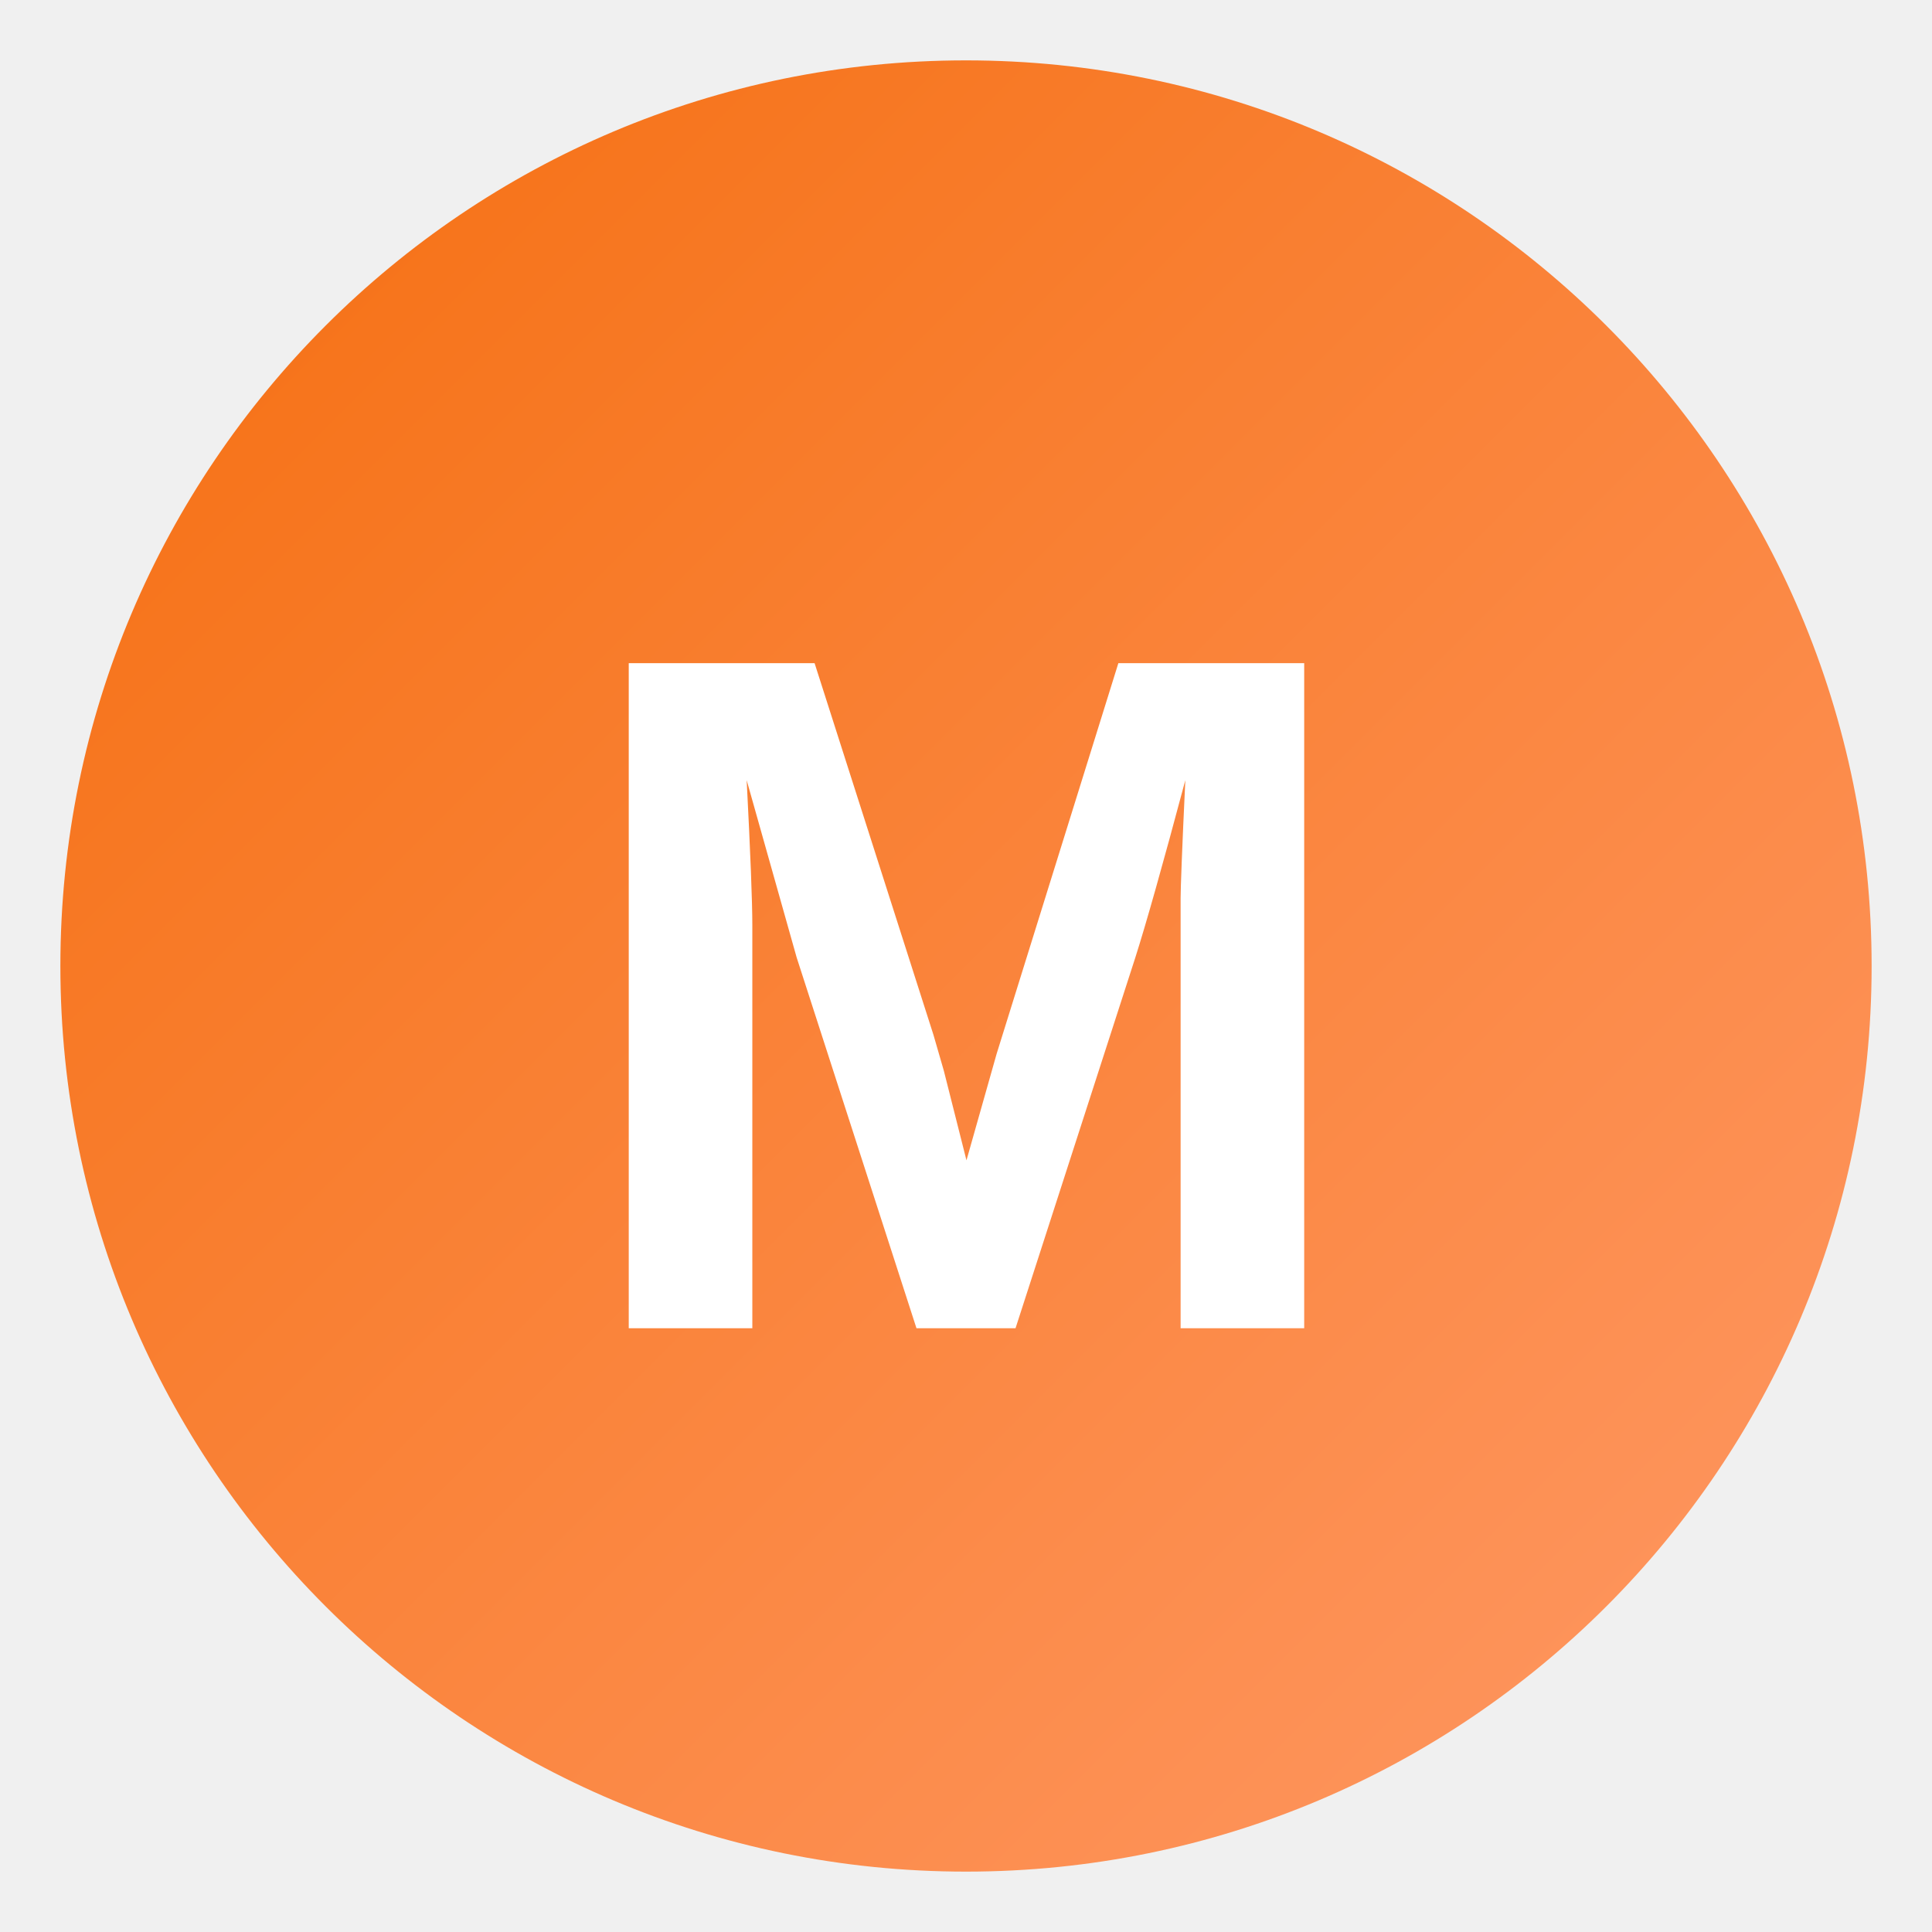
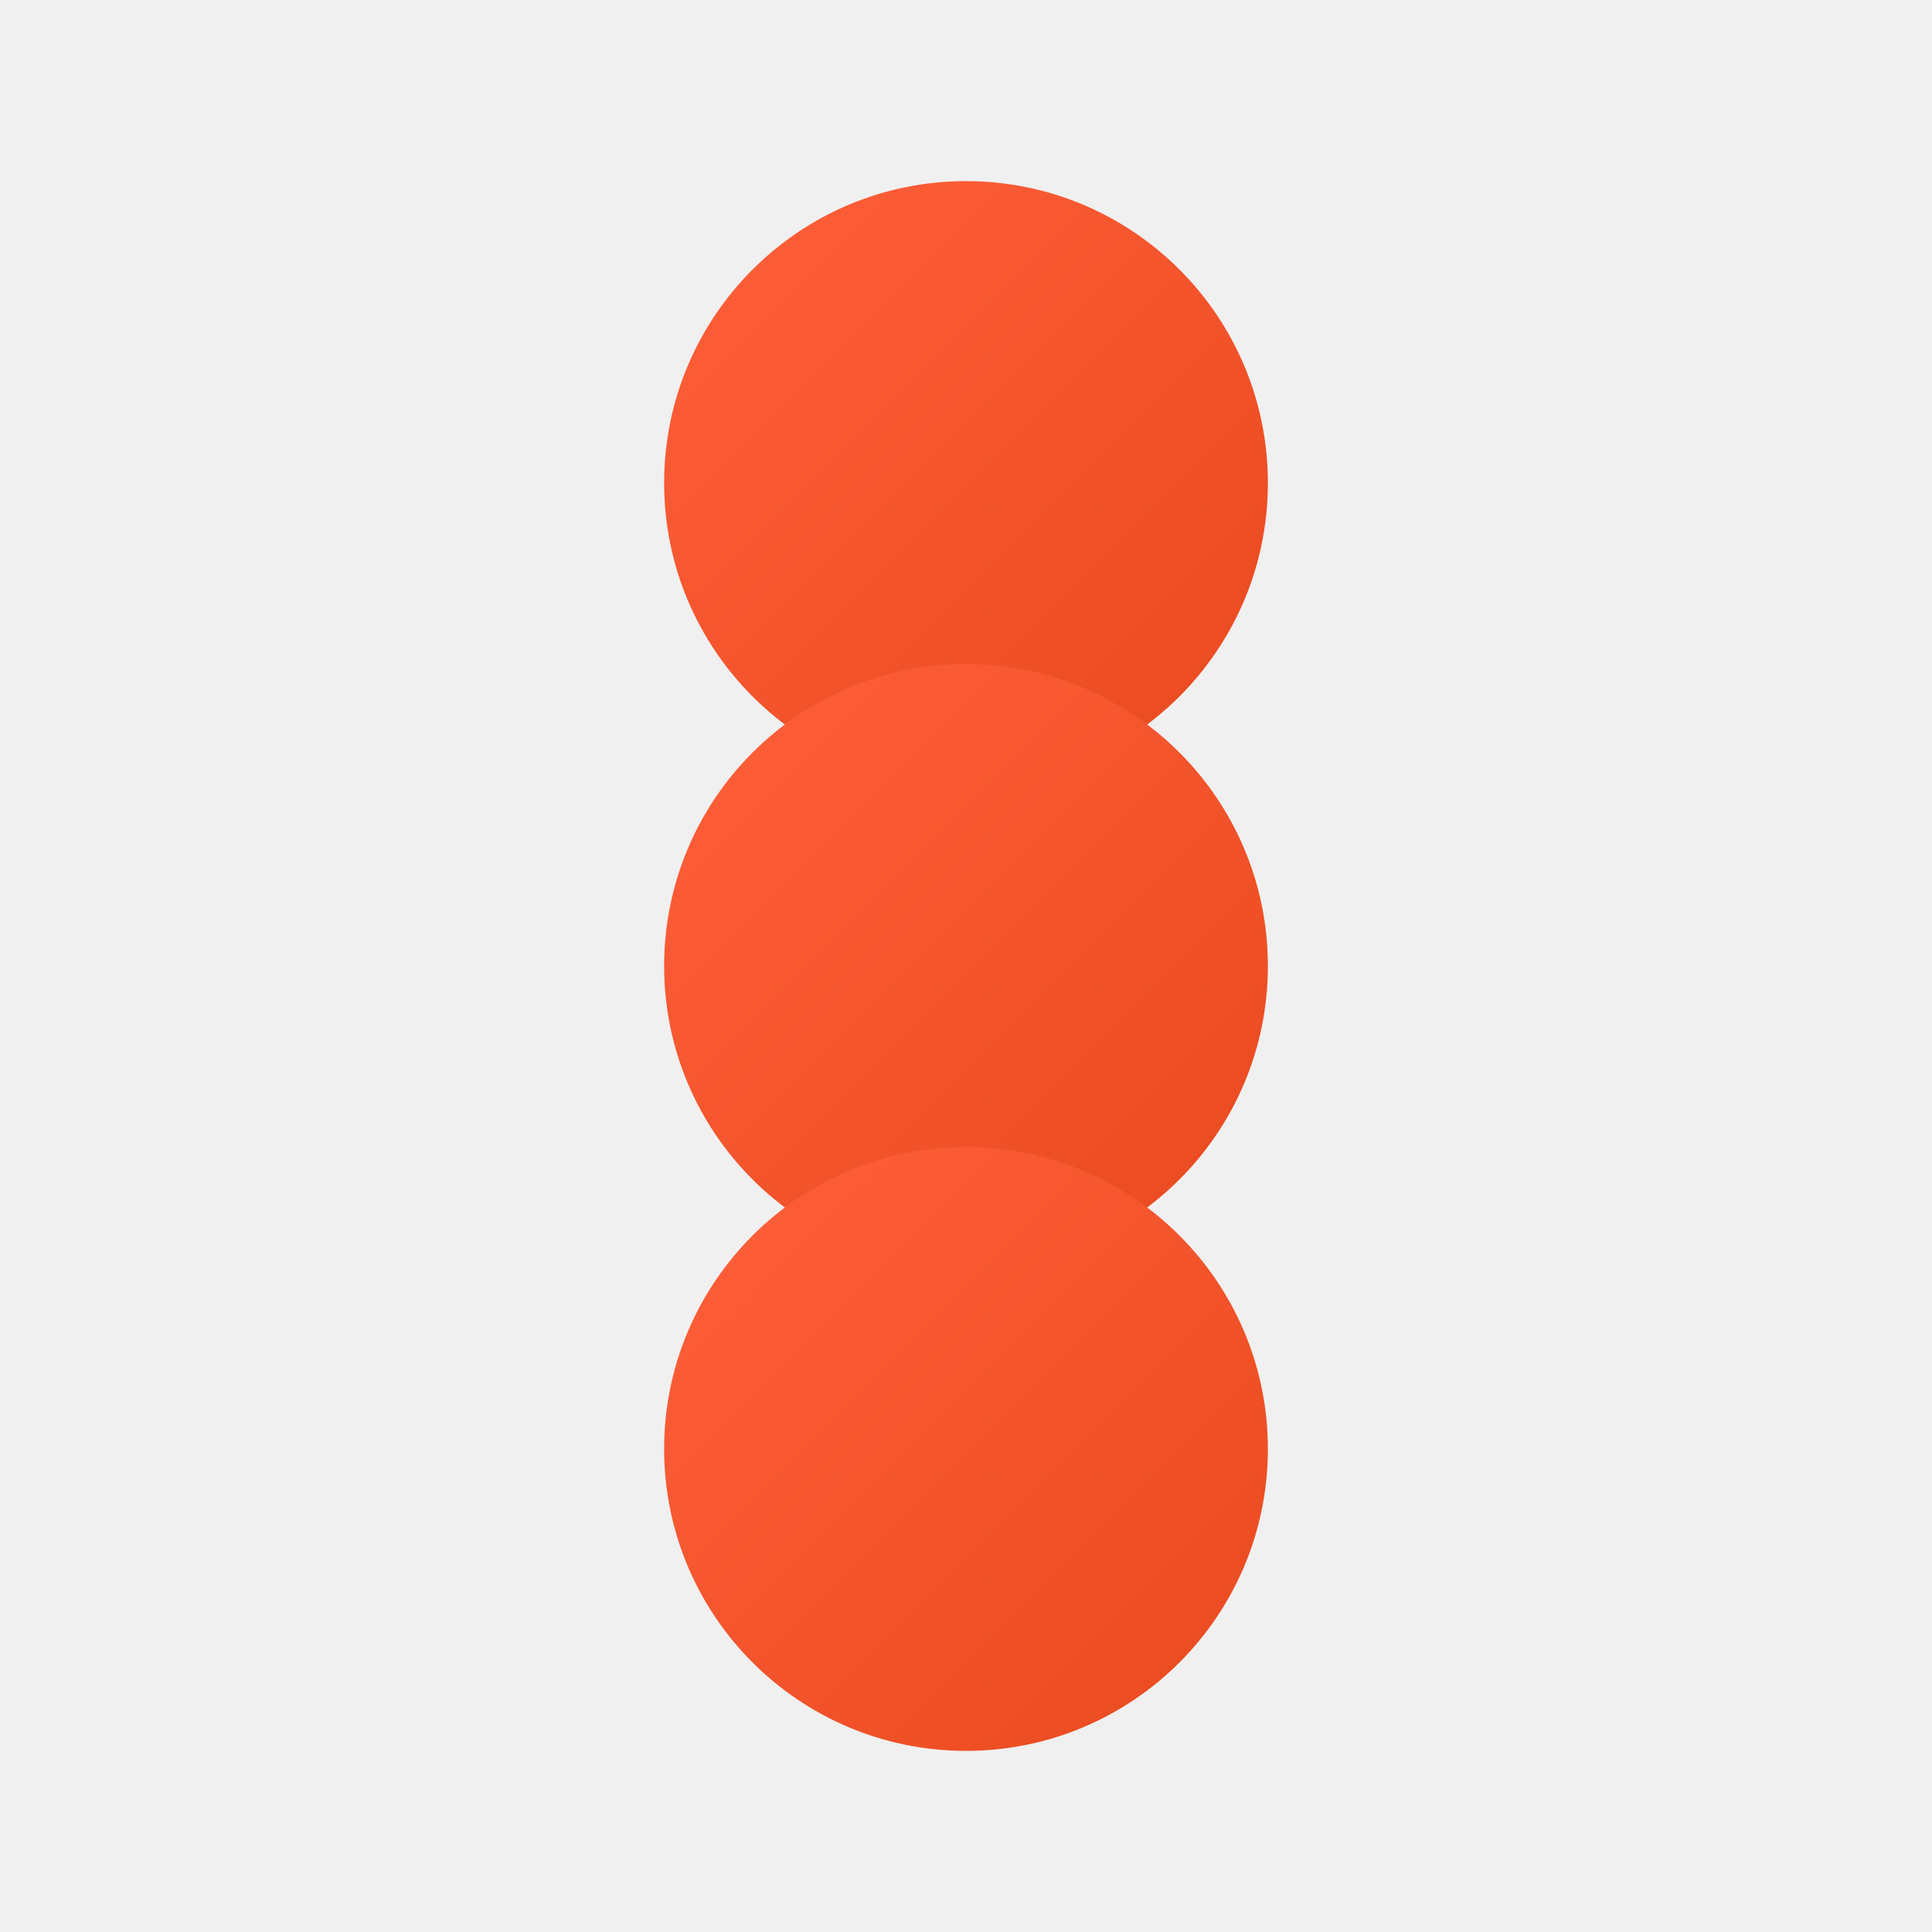
<svg xmlns="http://www.w3.org/2000/svg" viewBox="0 0 32 32">
  <defs>
    <linearGradient id="mina-gradient" x1="0%" y1="0%" x2="100%" y2="100%">
-       <stop offset="0%" style="stop-color:#F56E0F" />
-       <stop offset="100%" style="stop-color:#FF9966" />
+       <stop offset="0%" style="stop-color:#FF603B" />
+       <stop offset="100%" style="stop-color:#E8491D" />
    </linearGradient>
  </defs>
-   <circle cx="16" cy="16" r="15" fill="url(#mina-gradient)" />
-   <text x="16" y="22" font-family="Arial, sans-serif" font-size="16" font-weight="bold" fill="white" text-anchor="middle">M</text>
+   <circle cx="16" cy="8" r="5" fill="url(#mina-gradient)" />
+   <circle cx="16" cy="16" r="5" fill="url(#mina-gradient)" />
+   <circle cx="16" cy="24" r="5" fill="url(#mina-gradient)" />
</svg>
